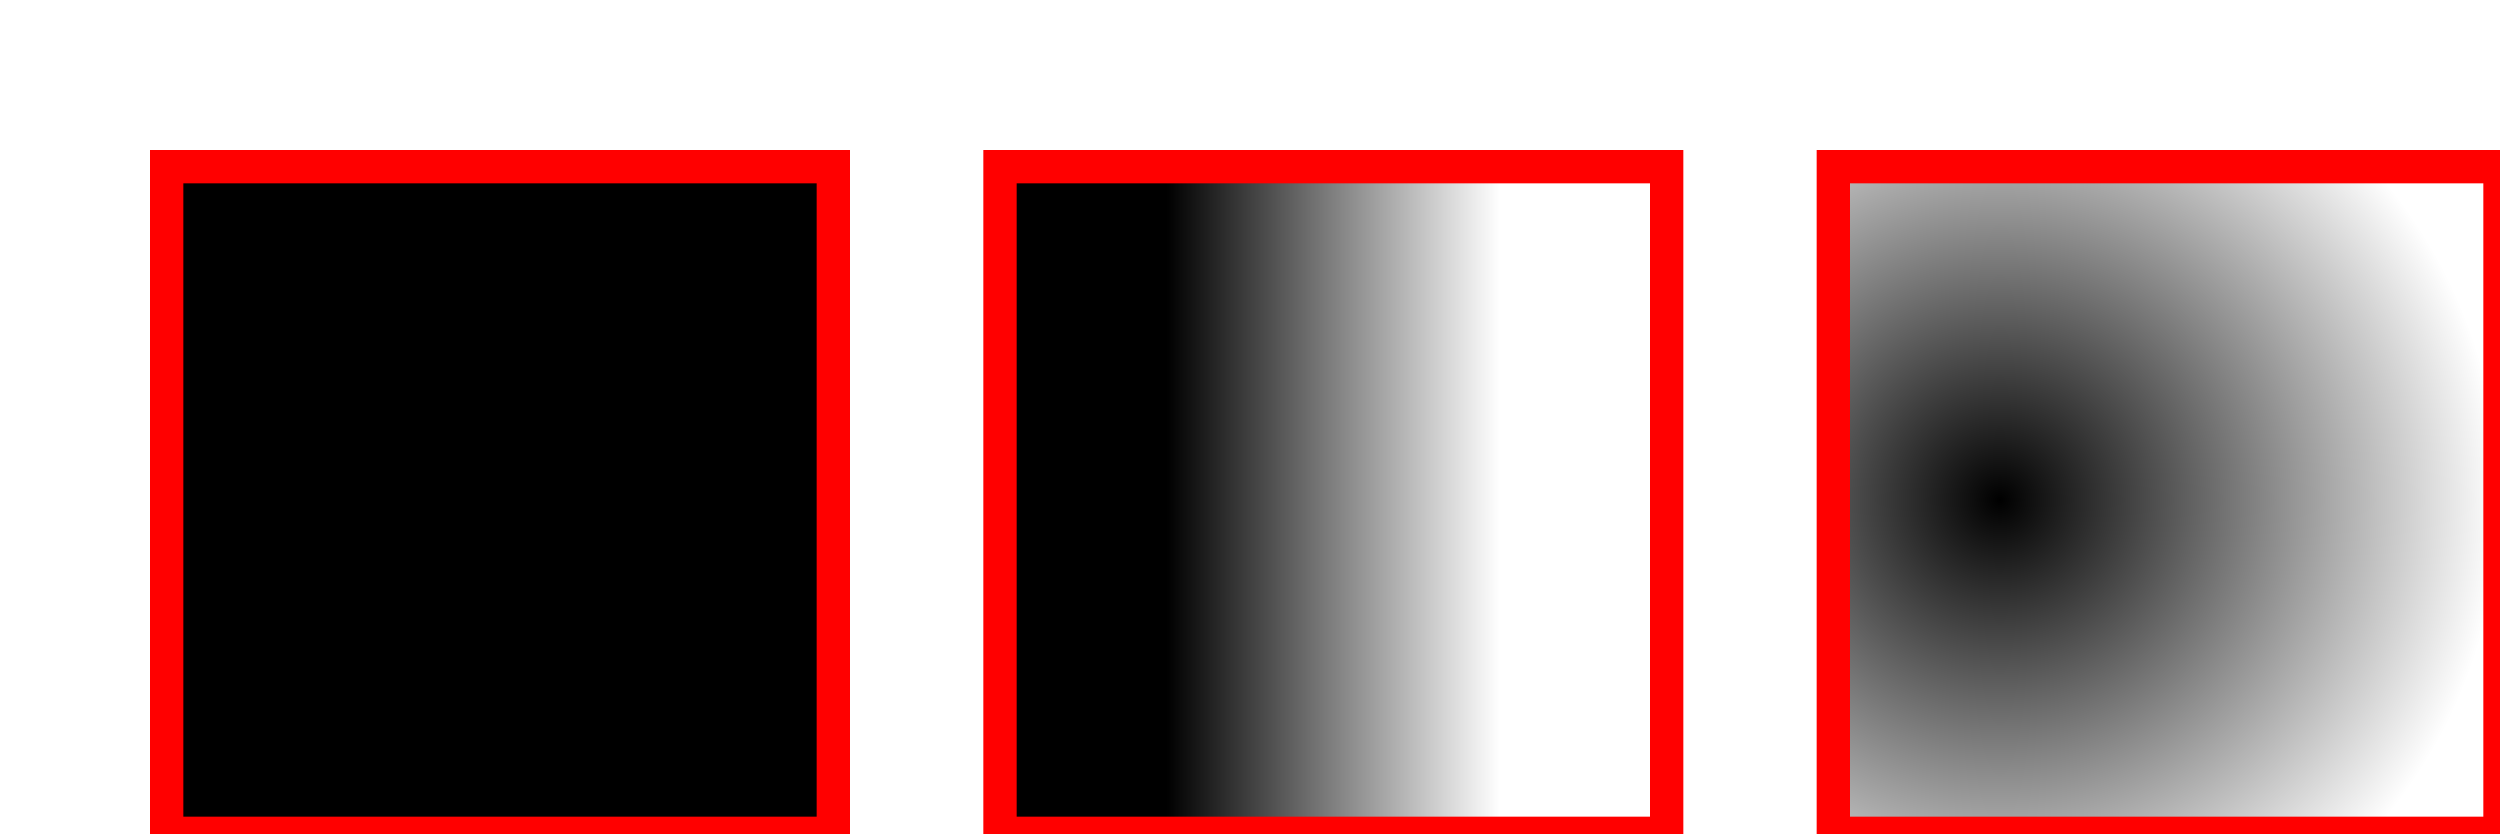
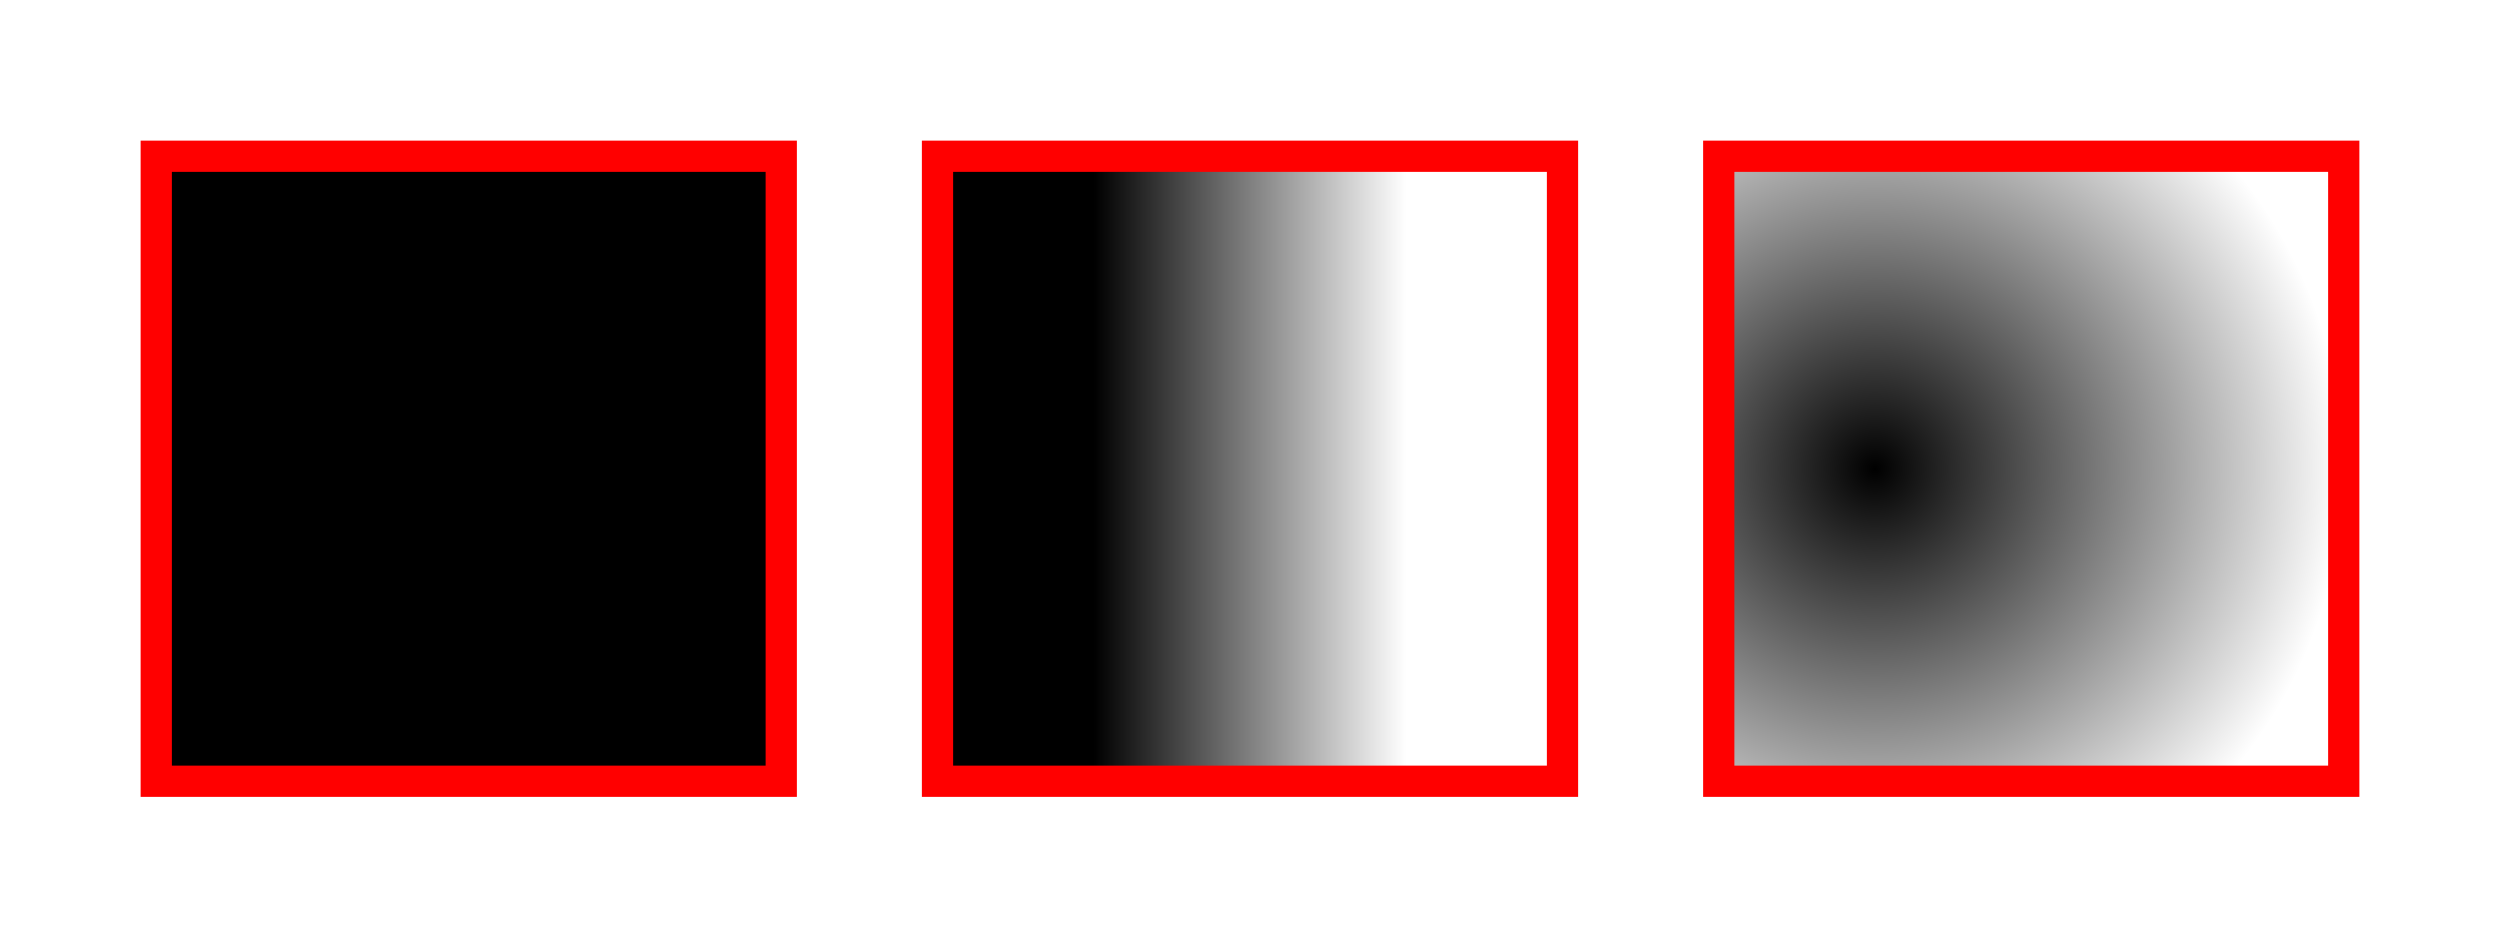
- <svg xmlns="http://www.w3.org/2000/svg" width="150" height="50" viewBox="0 0 150 50">
-   <rect style="fill:#000000FF;stroke:#FF0000;stroke-width:2;" x="10" y="10" width="40" height="40" />
+ <svg xmlns="http://www.w3.org/2000/svg" width="160" height="60" viewBox="0 0 160 60">
+   <rect style="fill:#000000;stroke:#FF0000;stroke-width:2;" x="10" y="10" width="40" height="40" />
  <rect style="fill:url(#grad0);stroke:#FF0000;stroke-width:2;" x="60" y="10" width="40" height="40" />
  <rect style="fill:url(#grad1);stroke:#FF0000;stroke-width:2;" x="110" y="10" width="40" height="40" />
  <defs>
    <linearGradient id="grad0" gradientUnits="userSpaceOnUse" x1="70" y1="25" x2="90" y2="25">
      <stop offset="0" style="stop-opacity:1; stop-color:#000000" />
      <stop offset="100%" style="stop-opacity:1; stop-color:#FFFFFF" />
    </linearGradient>
    <radialGradient id="grad1" gradientUnits="userSpaceOnUse" cx="120" cy="30" r="30">
      <stop offset="0" style="stop-opacity:1; stop-color:#000000" />
      <stop offset="100%" style="stop-opacity:1; stop-color:#FFFFFF" />
    </radialGradient>
  </defs>
</svg>
